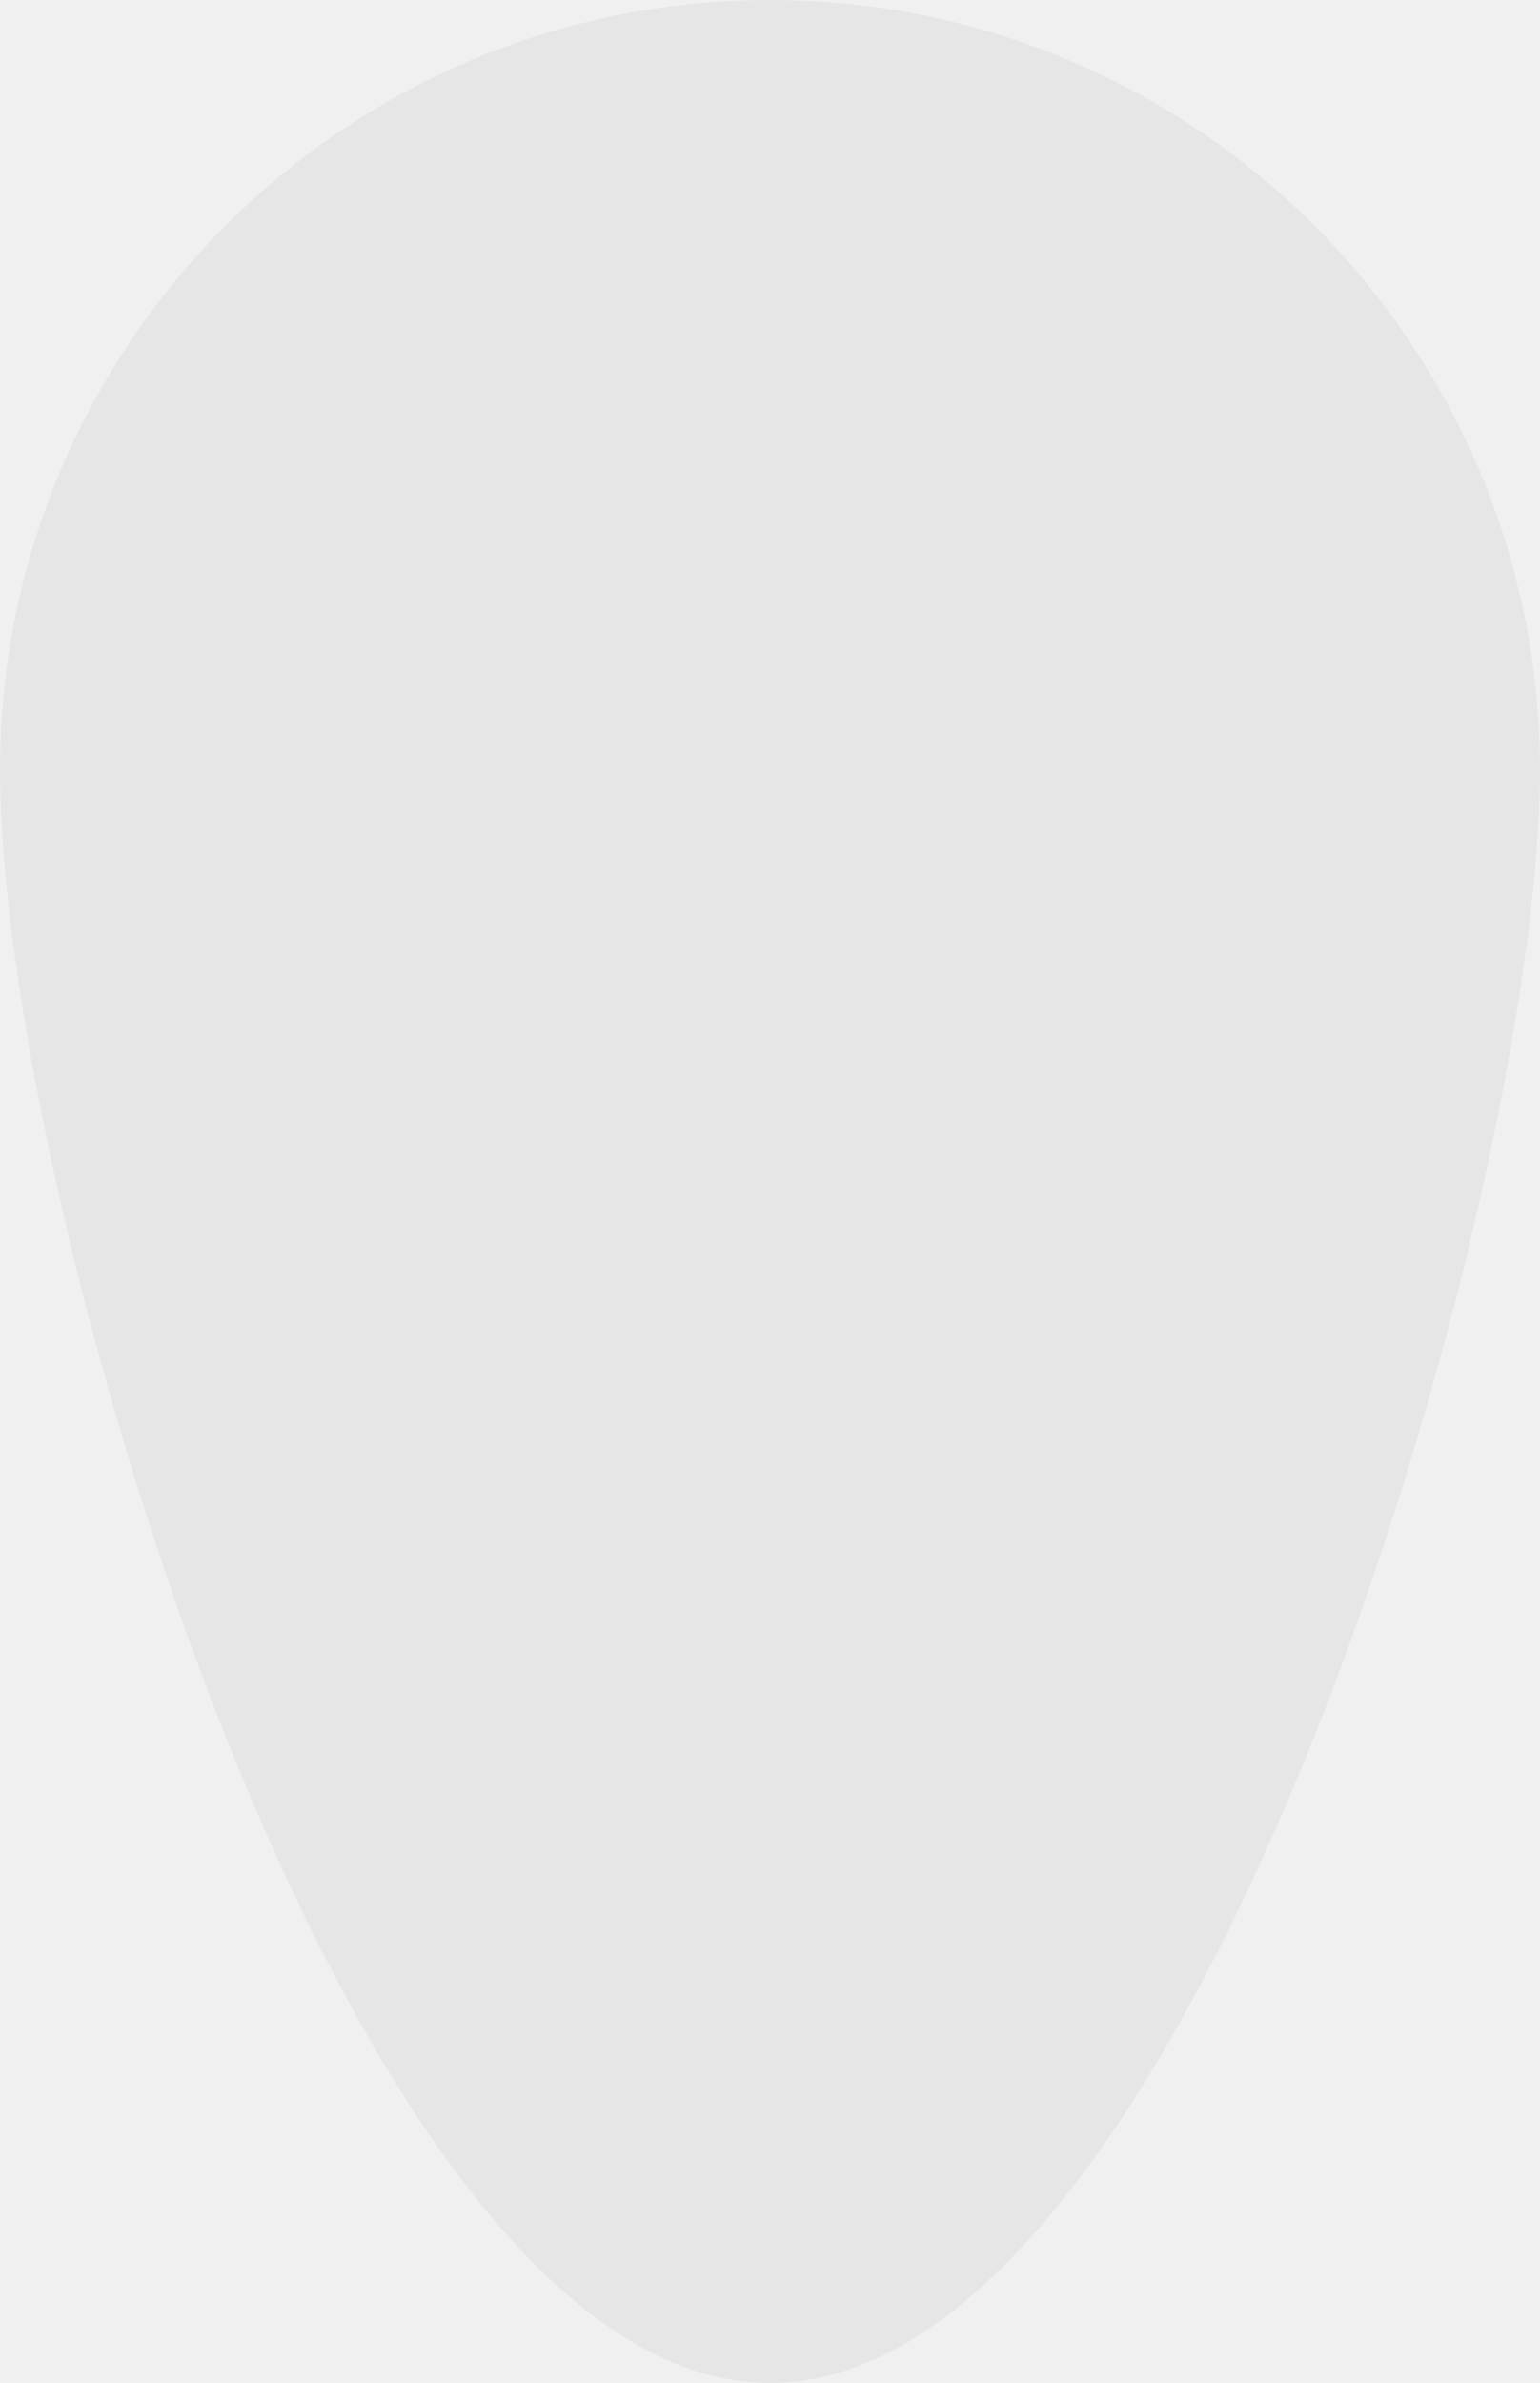
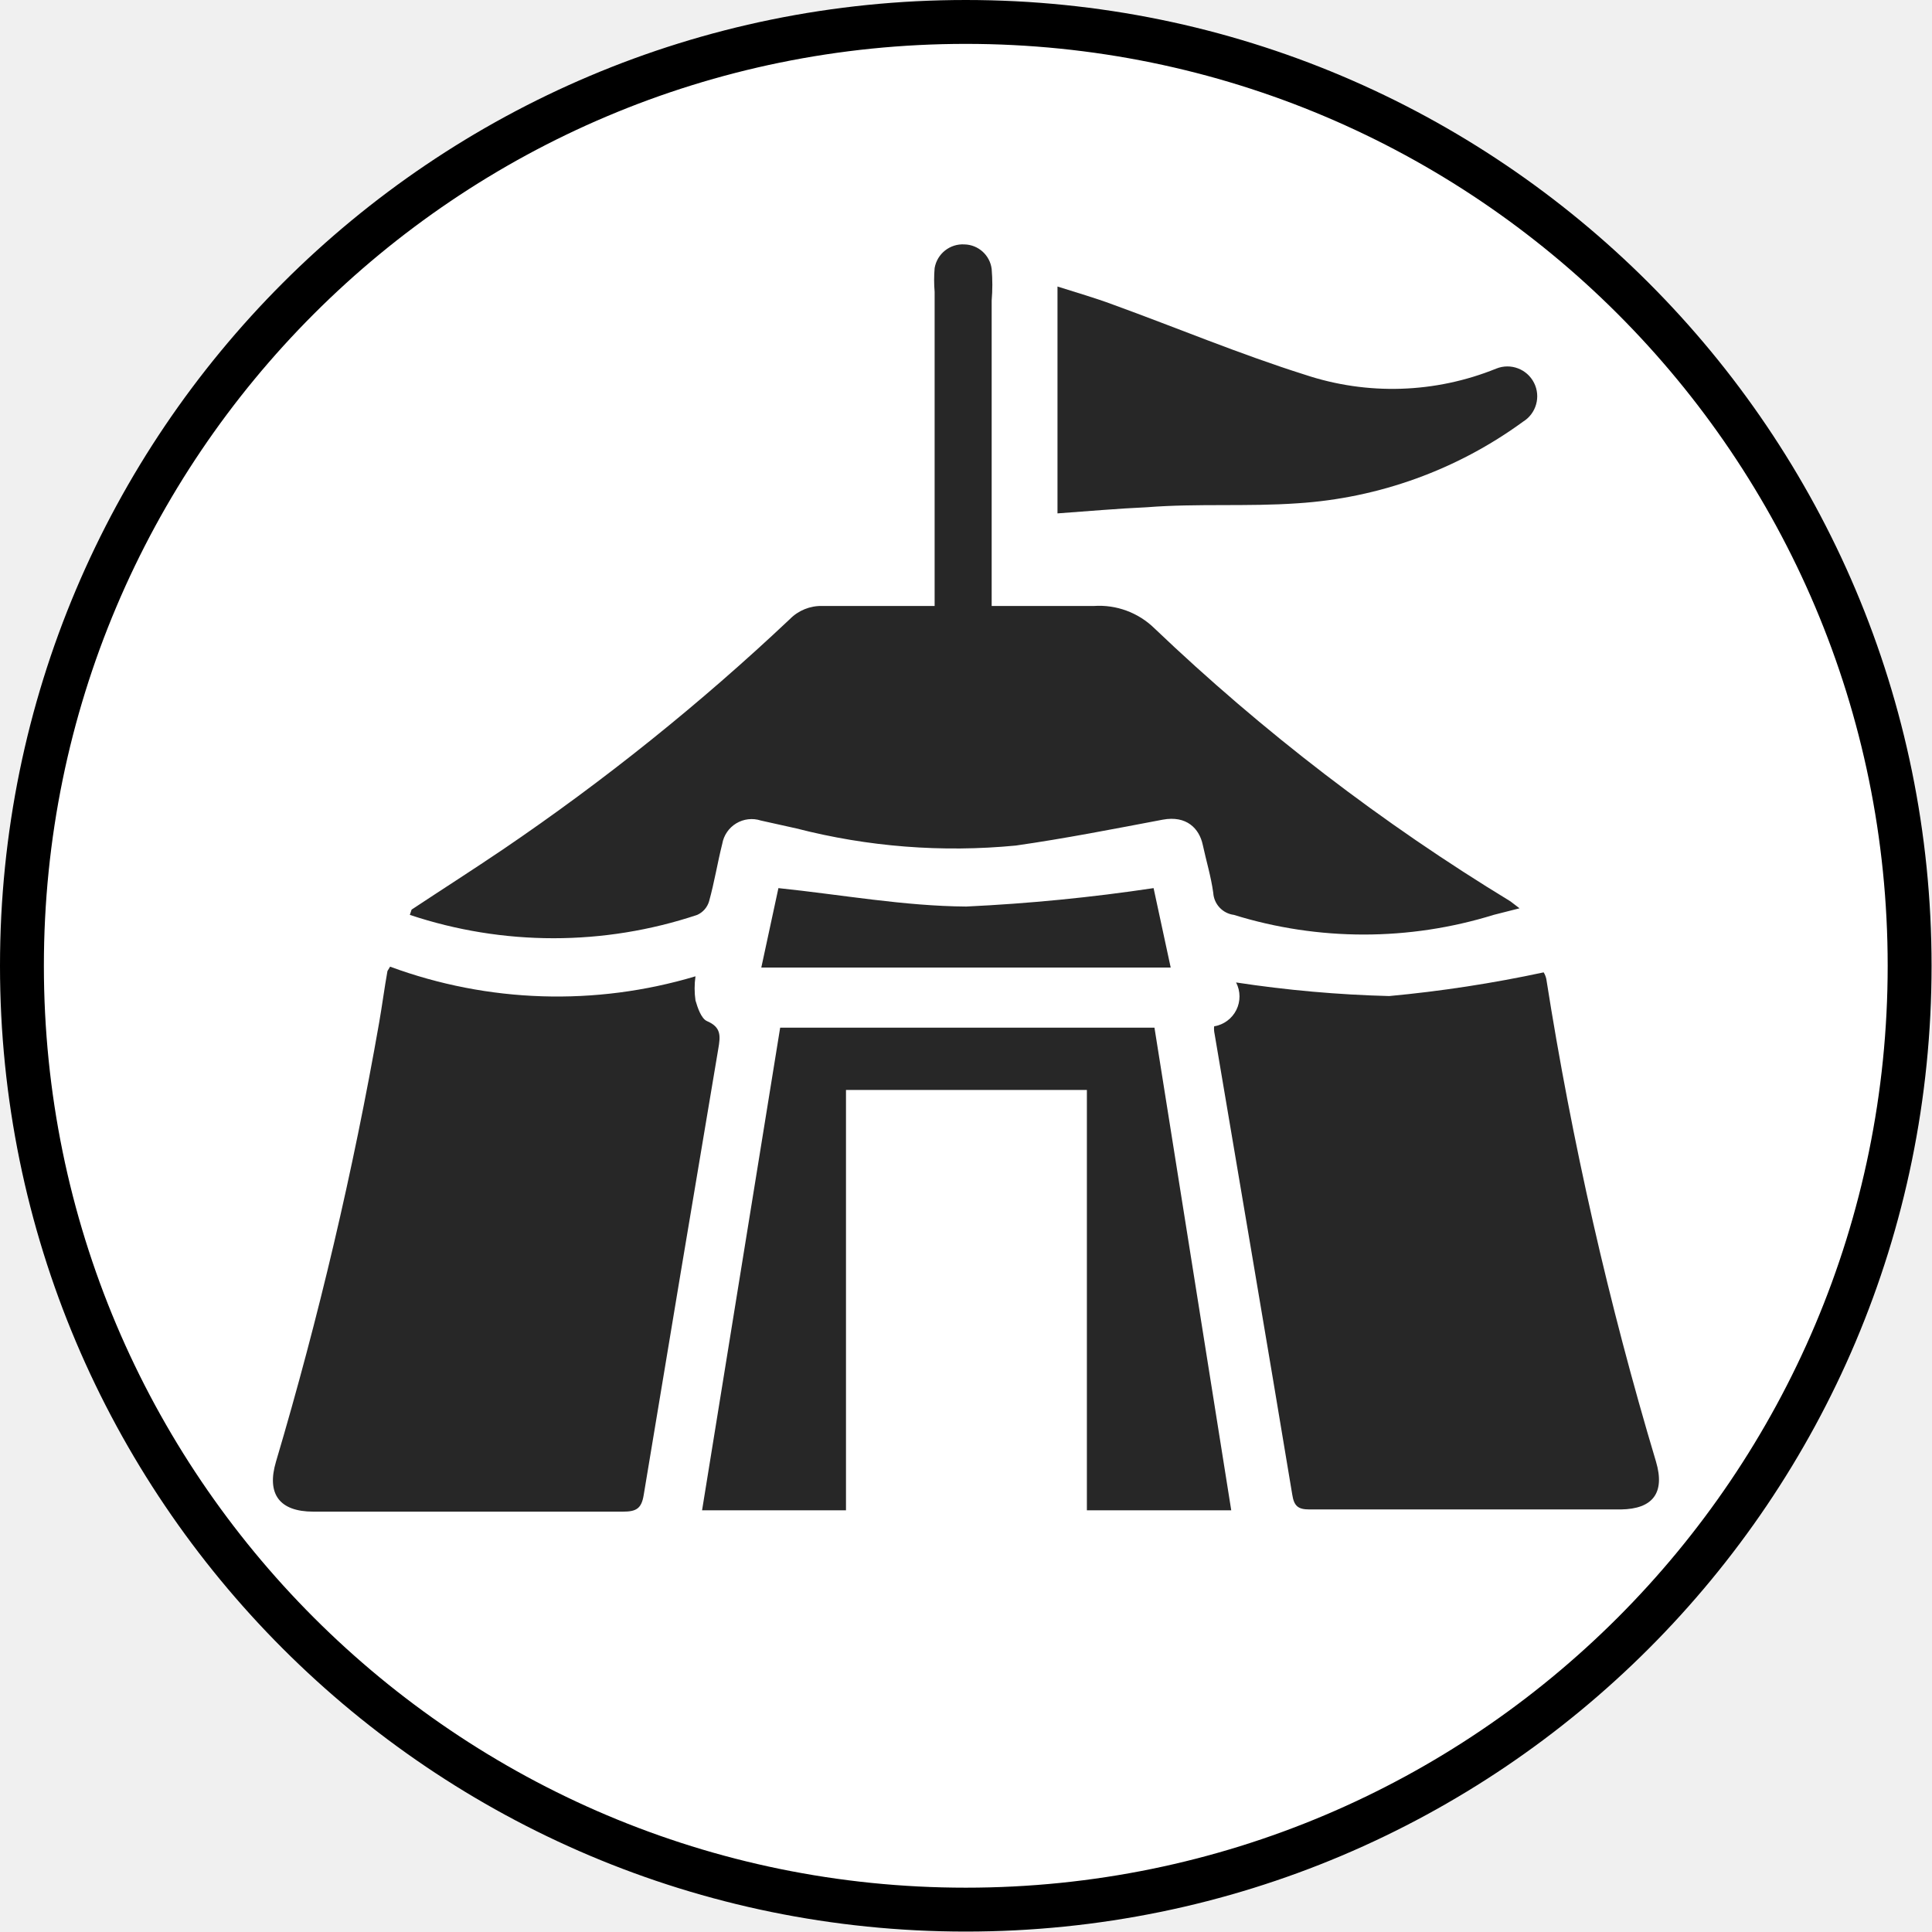
- <svg xmlns="http://www.w3.org/2000/svg" viewBox="0 0 276 427">
+ <svg xmlns="http://www.w3.org/2000/svg" viewBox="0 0 44.03 44.03">
  <defs>
-     <style>.cls-1{fill:#e6e6e6;}</style>
+     <style>.cls-1{fill:#fff;stroke:#000;stroke-miterlimit:10;}.cls-2{fill:#272727;}</style>
  </defs>
  <g id="Layer_2" data-name="Layer 2">
    <g id="Layer_1-2" data-name="Layer 1">
-       <path class="cls-1" d="M276,138c0,76.22-61.78,289-138,289S0,214.22,0,138a138,138,0,0,1,276,0Z" />
+       <circle class="cls-1" cx="22.01" cy="22.01" r="21.51" />
+       <path class="cls-2" d="M9.38,20.73c.71-.47,1.4-.91,2.08-1.37A52.49,52.49,0,0,0,18,14.11a1,1,0,0,1,.74-.3h2.56c0-.18,0-.32,0-.46,0-2.23,0-4.47,0-6.7a3.2,3.2,0,0,1,0-.54.65.65,0,0,1,.68-.54.64.64,0,0,1,.62.56,4.29,4.29,0,0,1,0,.72v6.6c0,.1,0,.21,0,.36.8,0,1.57,0,2.33,0a1.8,1.8,0,0,1,1.38.51,47.57,47.57,0,0,0,8.11,6.22l.21.16-.59.15a10,10,0,0,1-5.92,0,.54.54,0,0,1-.47-.5c-.05-.37-.16-.73-.24-1.1s-.37-.67-.91-.57c-1.11.21-2.23.43-3.35.59a14.47,14.47,0,0,1-5-.39l-.81-.18a.68.68,0,0,0-.88.53c-.11.44-.18.88-.3,1.31a.49.49,0,0,1-.27.31,10.34,10.34,0,0,1-6.55,0Z" />
+       <path class="cls-2" d="M15.85,22.25a1.93,1.93,0,0,0,0,.55c.05.17.13.41.26.47.33.14.31.34.26.63Q15.51,29,14.67,34.07c-.05.31-.17.38-.47.38H7.14c-.77,0-1.07-.4-.85-1.14a89.46,89.46,0,0,0,2.35-10c.07-.4.12-.79.19-1.18,0,0,0,0,.06-.1A11,11,0,0,0,15.85,22.25Z" />
+       <path class="cls-2" d="M27.67,23.39a.69.69,0,0,0,.5-1,27.91,27.91,0,0,0,3.49.31,30.07,30.07,0,0,0,3.52-.54.49.49,0,0,1,.06.15,83.75,83.75,0,0,0,2.5,11c.21.71-.07,1.08-.8,1.09-2.37,0-4.73,0-7.1,0-.26,0-.35-.08-.39-.34-.58-3.5-1.18-7-1.77-10.5A.53.53,0,0,1,27.67,23.39Z" />
+       <path class="cls-2" d="M28.06,34.42H24.77V24.84H19.28v9.58H16l1.78-11h8.53Z" />
+       <path class="cls-2" d="M24.1,11.7V6.53c.44.14.86.26,1.26.41,1.46.53,2.89,1.13,4.38,1.6A6.3,6.3,0,0,0,34.1,8.4a.68.68,0,0,1,.61,1.21,9.77,9.77,0,0,1-5.14,1.86c-1.14.08-2.29,0-3.43.09C25.47,11.59,24.8,11.65,24.1,11.7Z" />
+       <path class="cls-2" d="M26.68,22.05H17.35l.39-1.81c1.44.15,2.86.41,4.28.42a42.24,42.24,0,0,0,4.27-.42Z" />
    </g>
  </g>
</svg>
